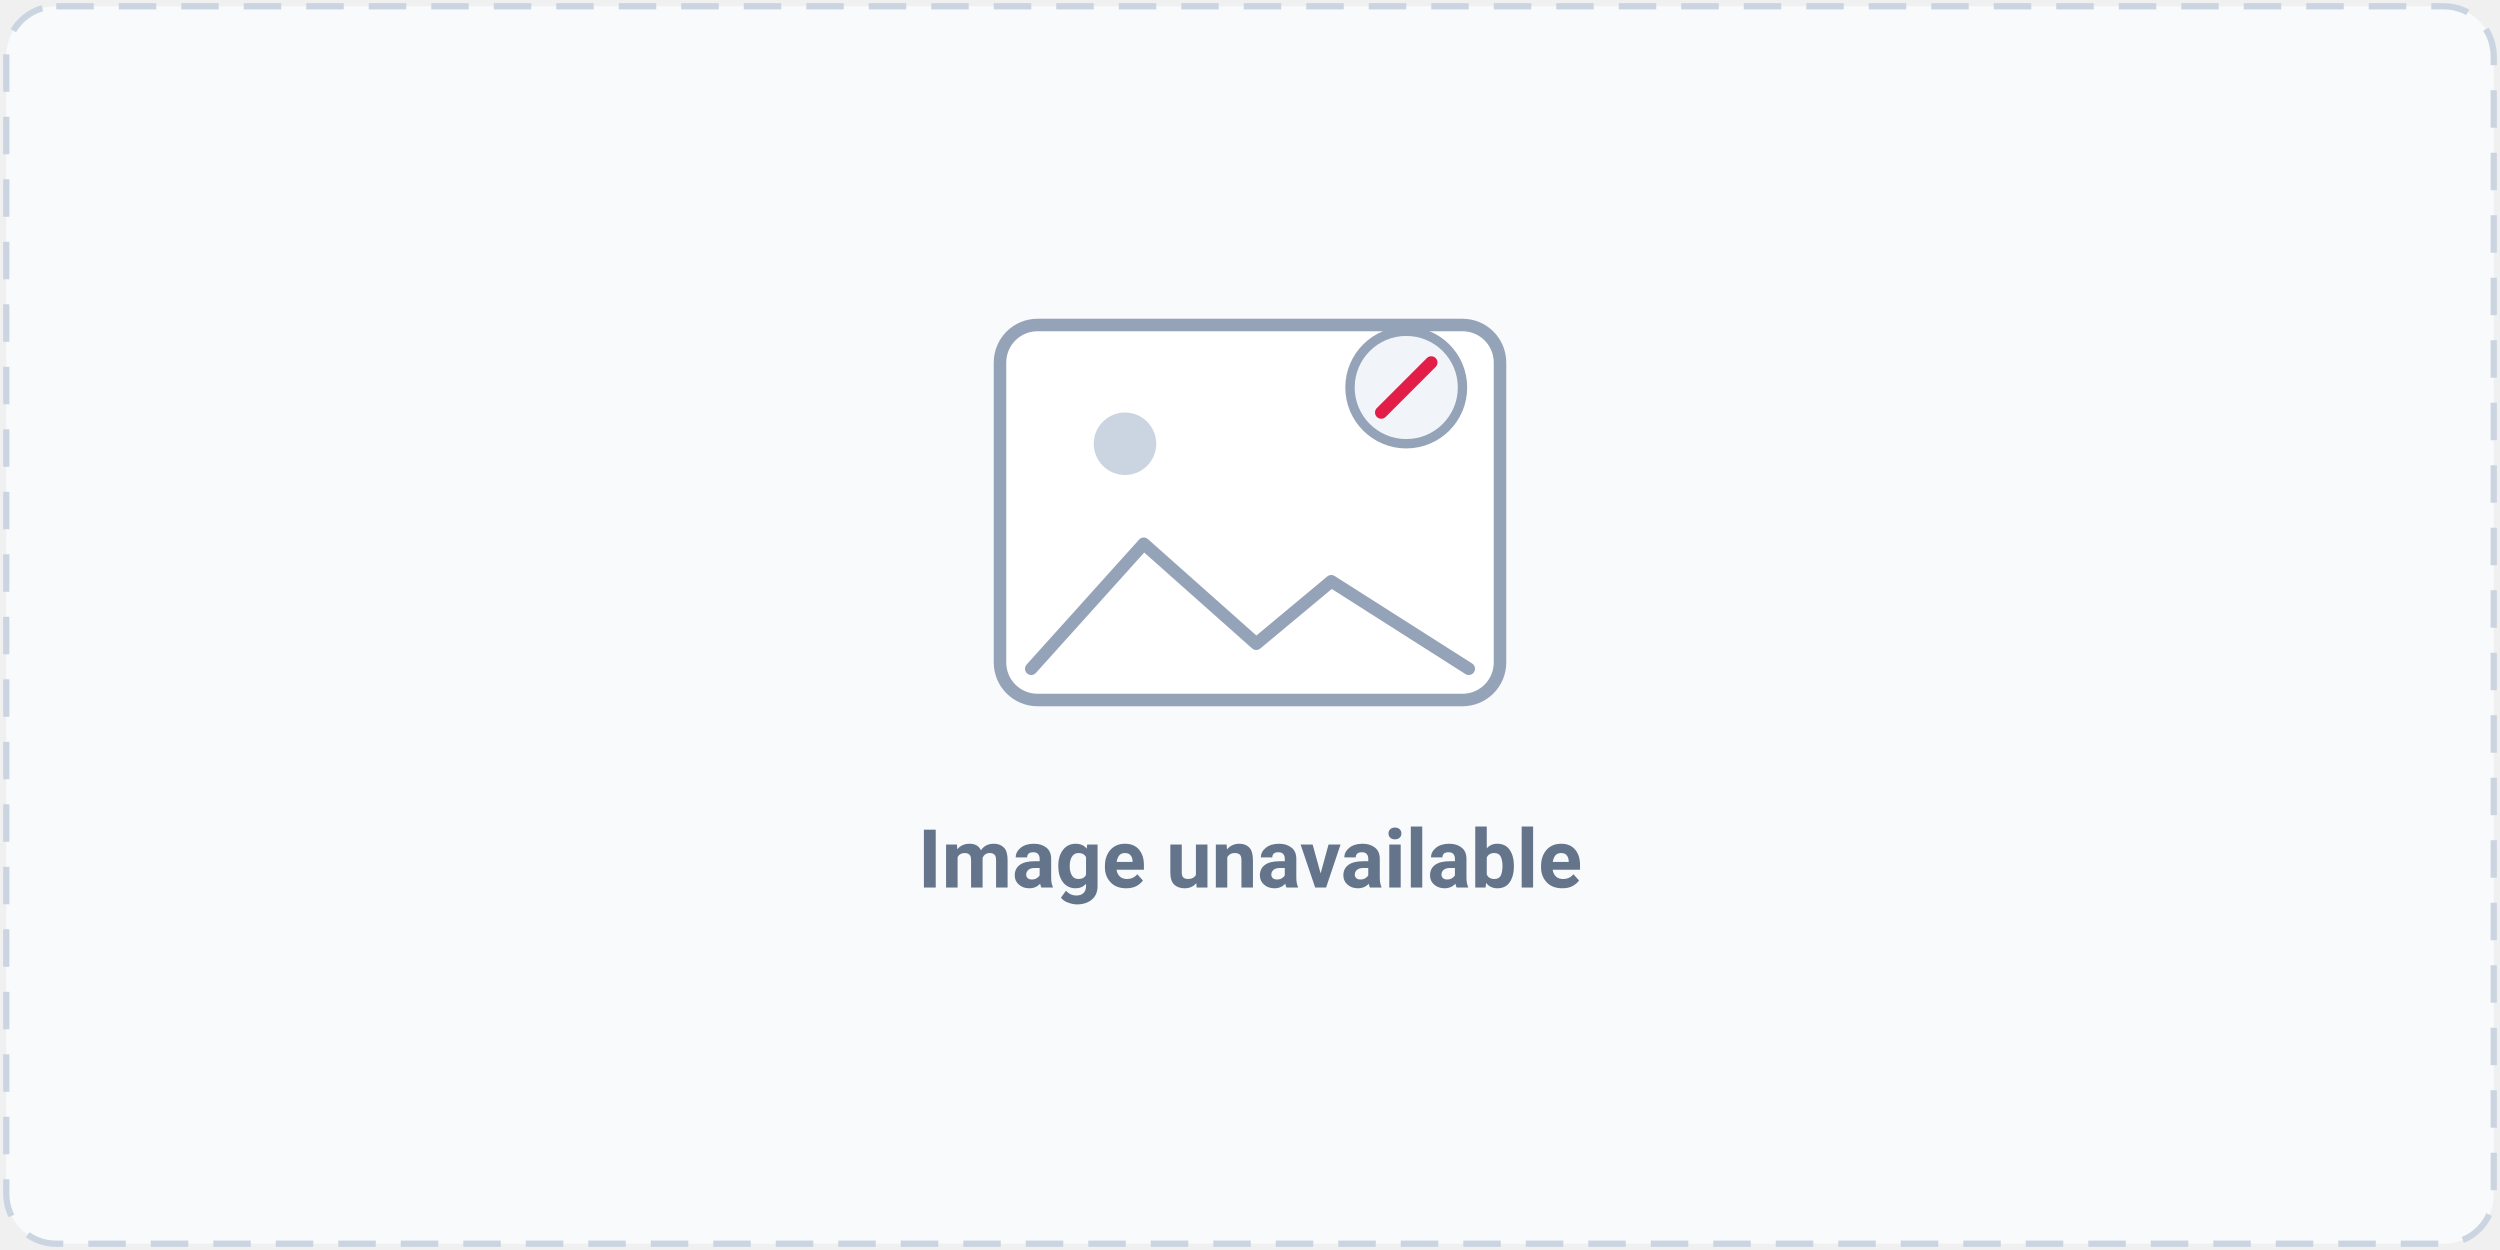
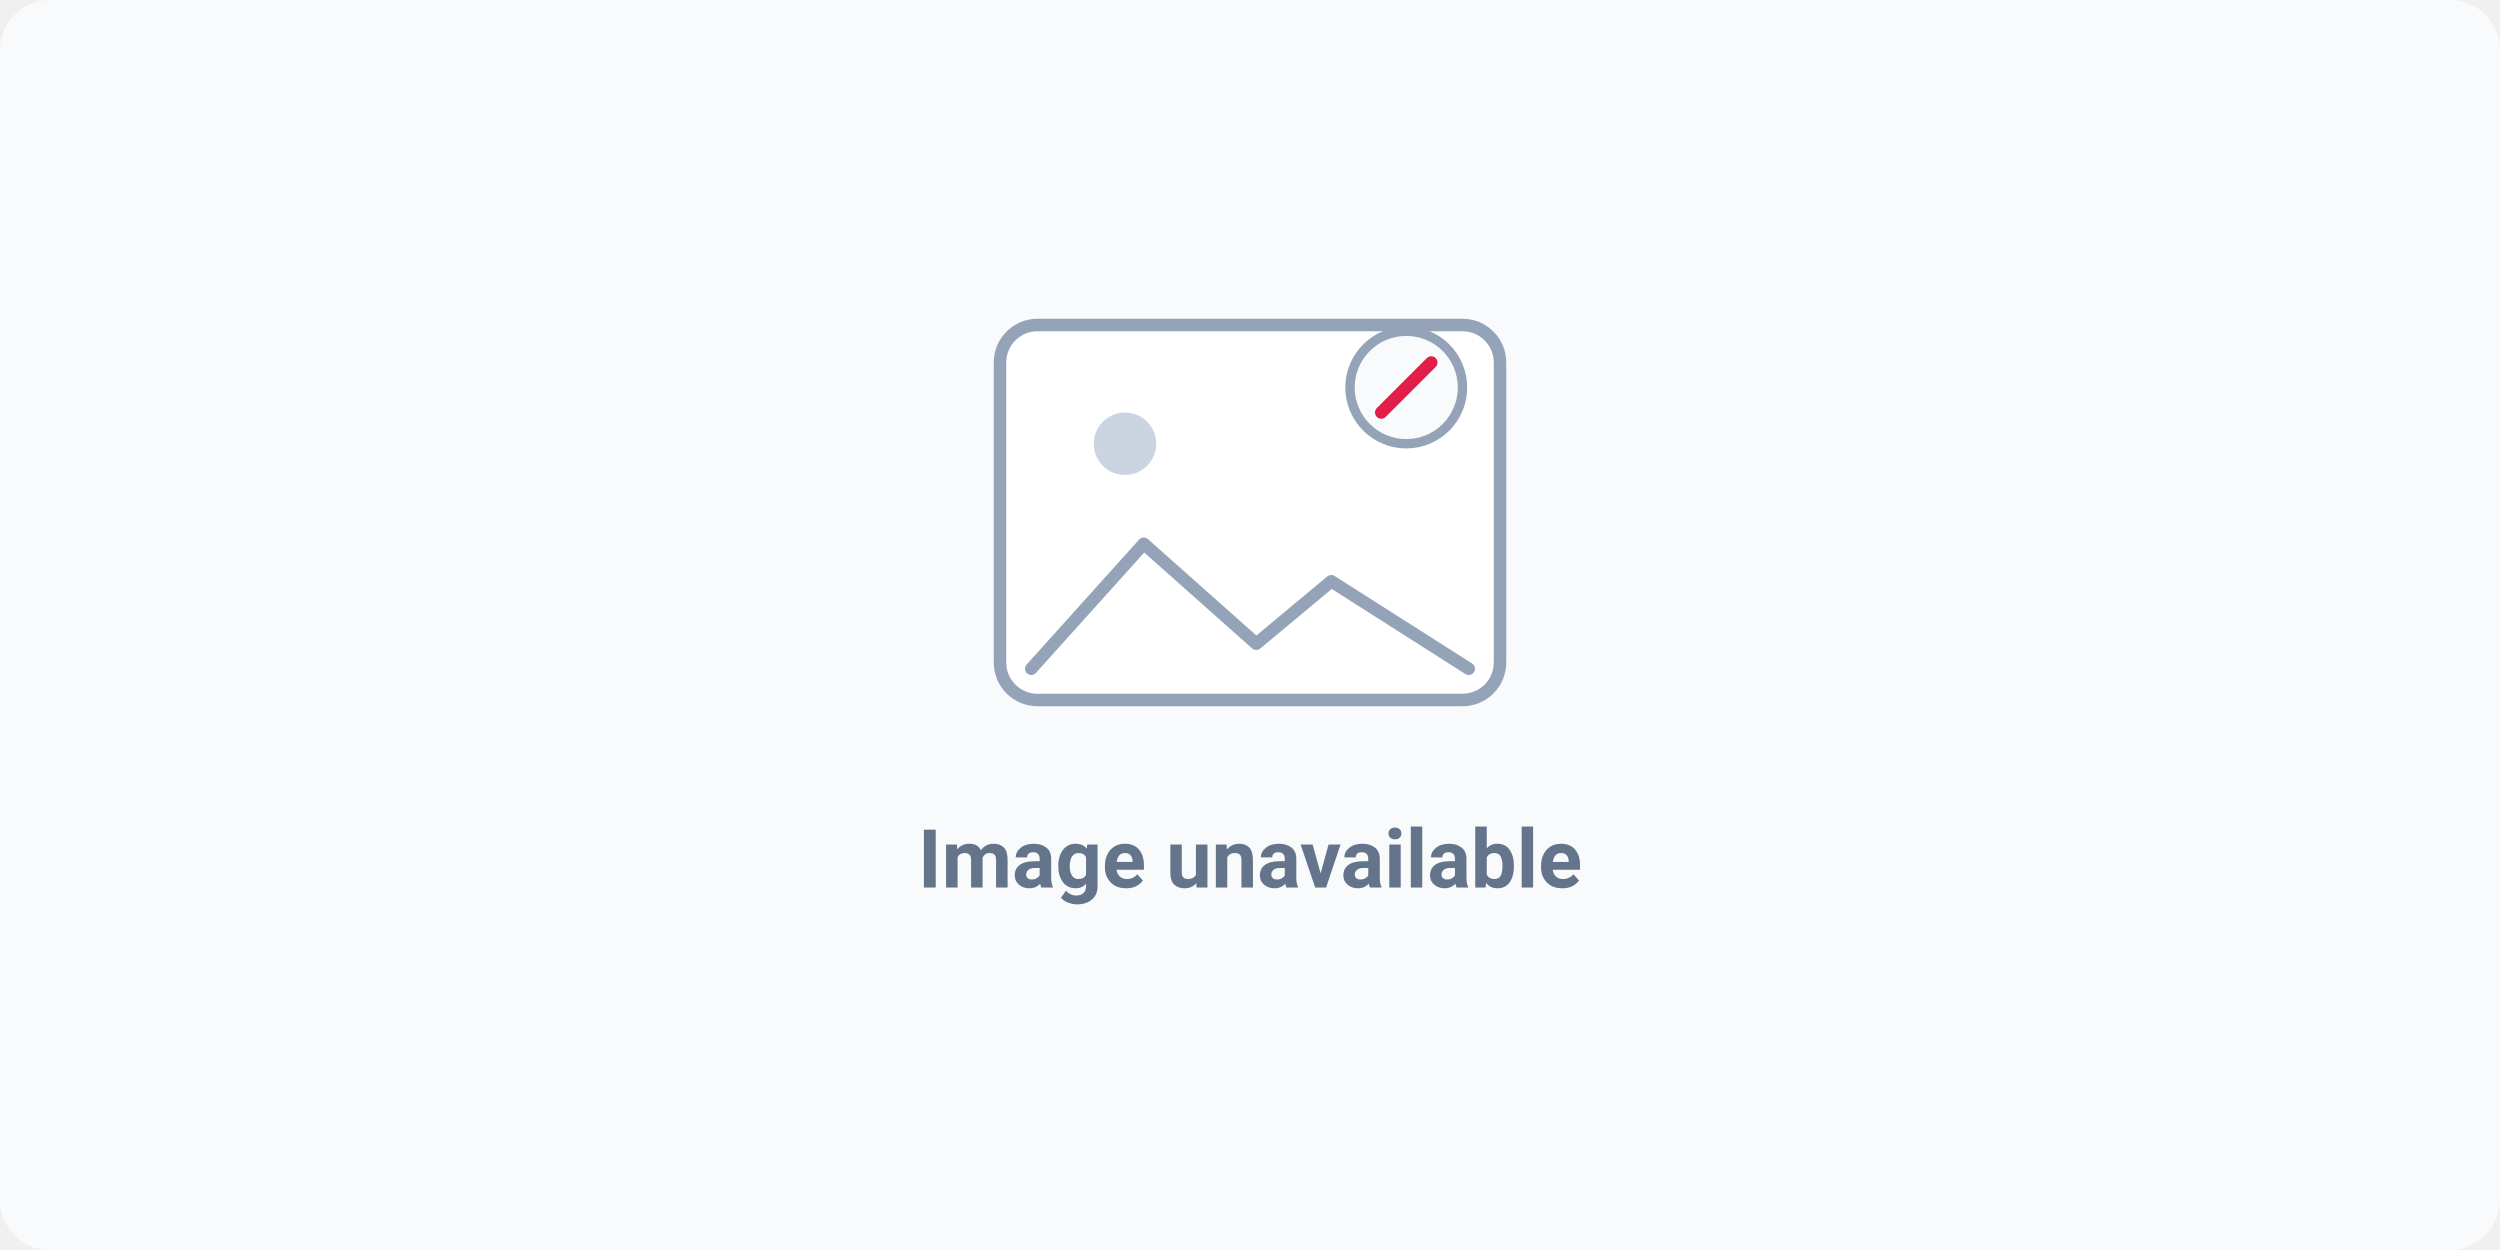
<svg xmlns="http://www.w3.org/2000/svg" viewBox="0 0 400 200" width="100%" height="100%">
-   <rect width="398" height="198" x="1" y="1" rx="8" fill="#f8fafc" stroke="#cbd5e1" stroke-dasharray="6 4" />
+   <rect width="400" height="200" rx="8" fill="#f8fafc" />
  <g fill="none" stroke-linecap="round" stroke-linejoin="round">
    <rect width="80" height="60" x="160" y="52" rx="6" fill="#fff" stroke="#94a3b8" stroke-width="2" />
    <circle cx="180" cy="71" r="5" fill="#cbd5e1" />
    <path d="m165 107 18-20 18 16 12-10 22 14" stroke="#94a3b8" stroke-width="2" />
-     <circle cx="225" cy="62" r="9" fill="#f1f5f9" stroke="#94a3b8" stroke-width="1.5" />
+     <circle cx="225" cy="62" r="9" fill="#f8fafc" stroke="#94a3b8" stroke-width="1.5" />
    <path d="m221 66 8-8" stroke="#e11d48" stroke-width="2" />
  </g>
  <text x="200" y="142" fill="#64748b" font-family="-apple-system,BlinkMacSystemFont,'Segoe UI',Roboto,sans-serif" font-size="13" font-weight="600" text-anchor="middle">Image unavailable</text>
</svg>
